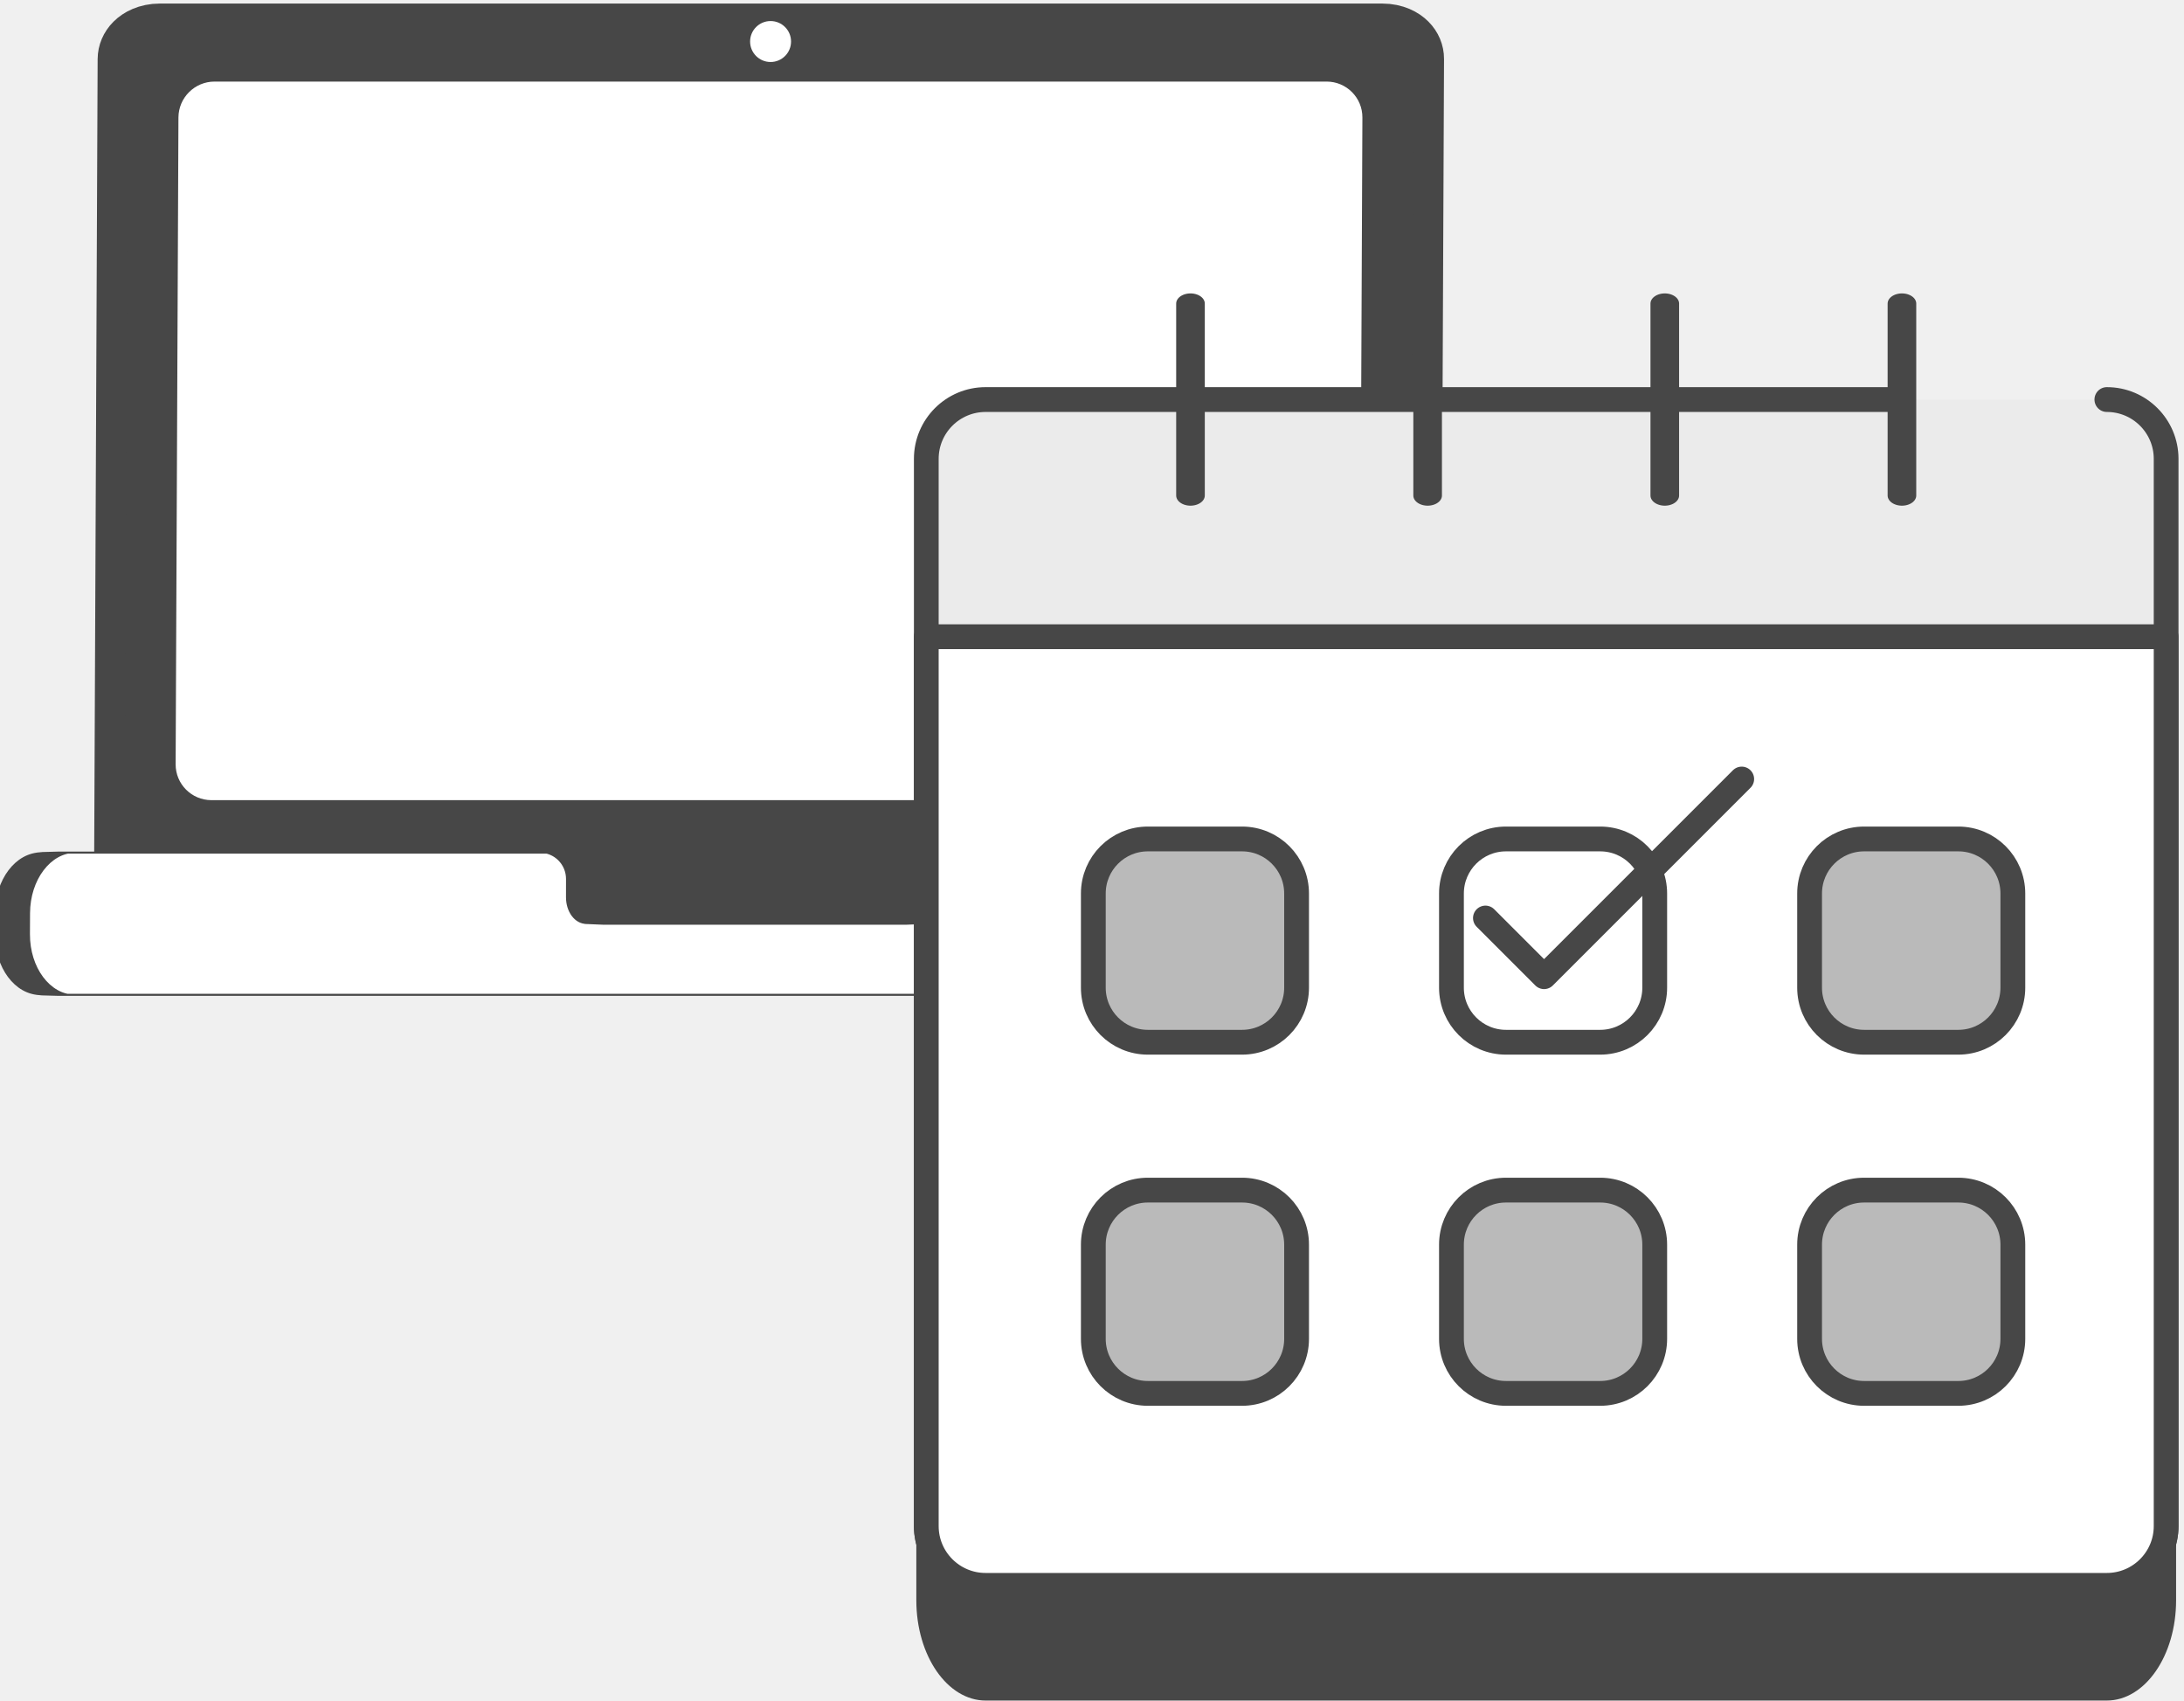
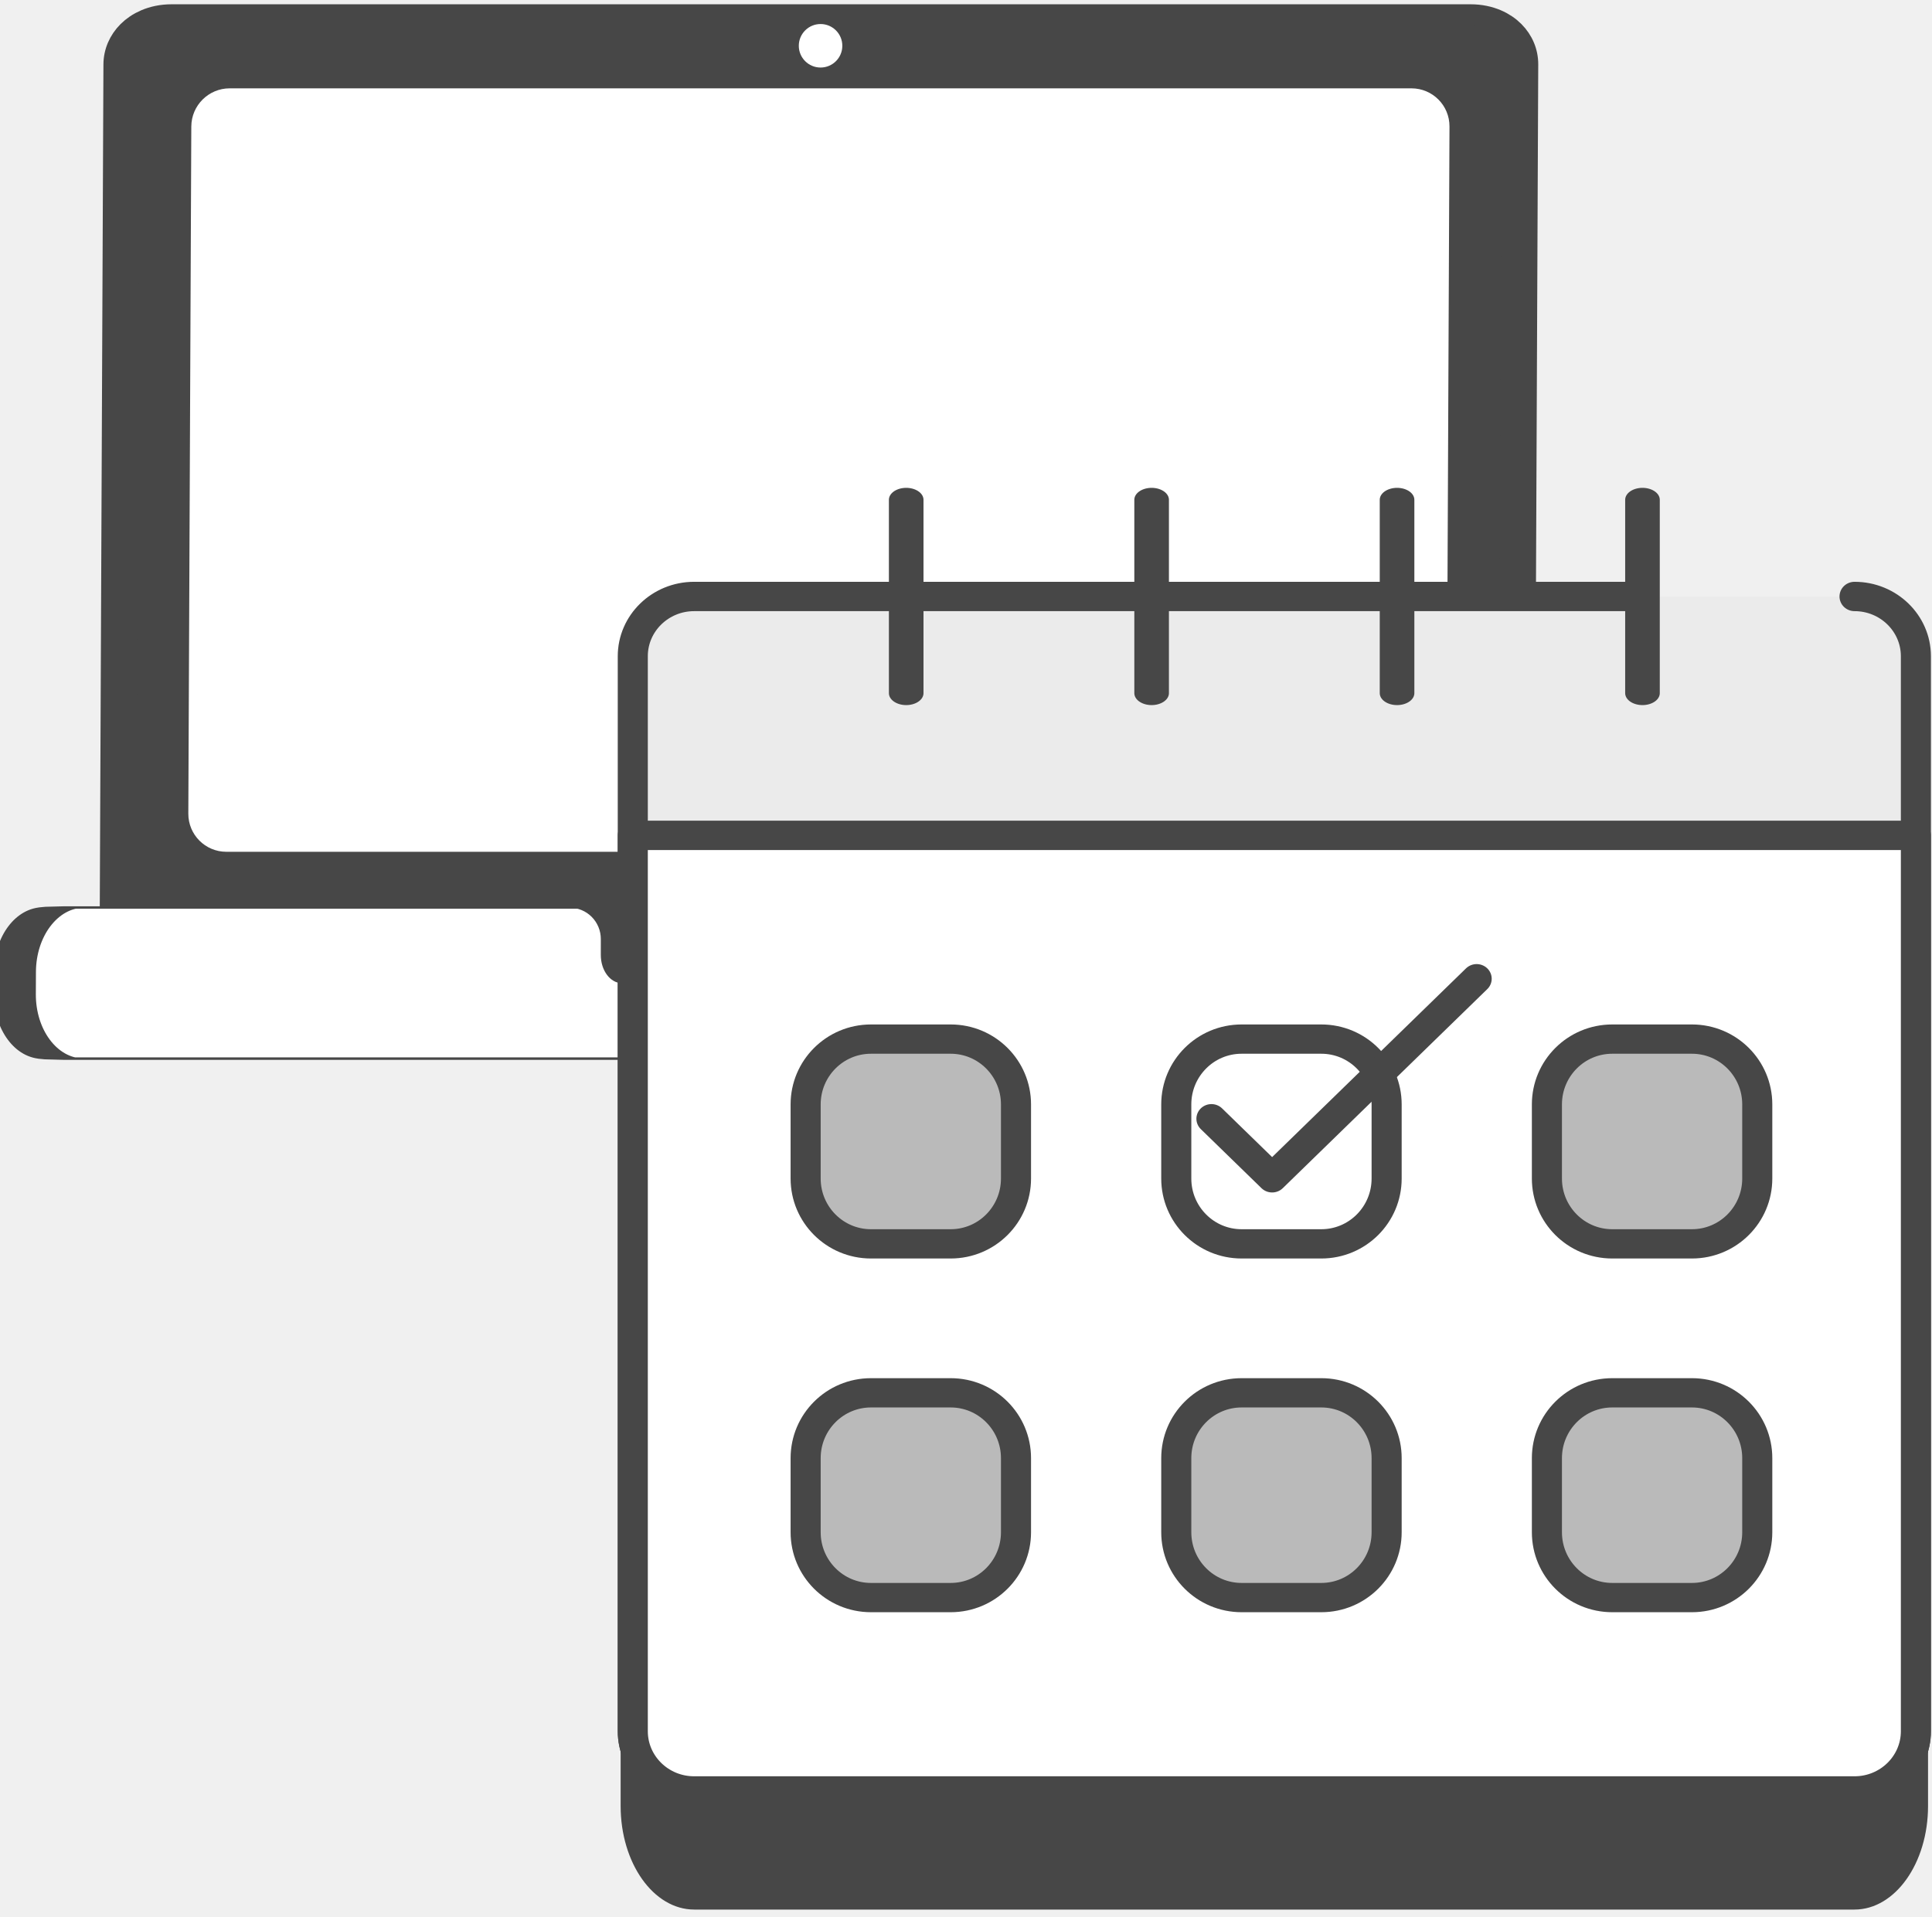
- <svg xmlns="http://www.w3.org/2000/svg" width="100%" height="100%" viewBox="0 0 176 137" version="1.1" xml:space="preserve" style="fill-rule:evenodd;clip-rule:evenodd;stroke-linecap:round;stroke-linejoin:round;stroke-miterlimit:1.5;">
-   <g transform="matrix(1,0,0,1,-367.443,-513.605)">
-     <g>
-       <g transform="matrix(1.11905,0,0,1.11905,118.135,4.77955)">
-         <g transform="matrix(0.824047,0,-0.00208306,0.479903,-65.313,359.608)">
-           <path d="M475,207L475,333C475,336.863 473.173,340 470.923,340L364.077,340C361.827,340 360,336.863 360,333L360,207C360,203.137 361.827,200 364.077,200L470.923,200C473.173,200 475,203.137 475,207Z" style="fill:rgb(71,71,71);stroke:rgb(71,71,71);stroke-width:2.66px;" />
-         </g>
-         <g transform="matrix(0.893615,0,0,0.893615,-5.63447,60.7199)">
-           <circle cx="317.711" cy="444.223" r="1.65" style="fill:white;" />
-         </g>
-         <g transform="matrix(0.741393,0,-0.00160427,0.369597,-30.9337,386.649)">
-           <path d="M475,207L475,333C475,336.863 473.436,340 471.51,340L363.49,340C361.564,340 360,336.863 360,333L360,207C360,203.137 361.564,200 363.49,200L471.51,200C473.436,200 475,203.137 475,207Z" style="fill:white;" />
-         </g>
-         <g transform="matrix(0.932081,0,-0.00023488,0.0541124,-110.803,506.599)">
-           <path d="M429.507,175.377L472.555,175.377C474.497,175.377 476.073,211.55 476.073,256.106L476.073,284.107C476.073,328.545 474.501,364.623 472.565,364.623L362.445,364.623C360.503,364.623 358.927,328.449 358.927,283.893L358.927,255.893C358.927,211.455 360.499,175.377 362.435,175.377L400.994,175.377C401.533,175.377 402.051,179.069 402.434,185.641C402.817,192.212 403.033,201.124 403.035,210.412C403.037,223.286 403.039,234.777 403.039,234.777C403.043,254.217 403.734,270 404.581,270L427.99,270C428.837,270 429.522,254.217 429.518,234.777L429.507,175.377Z" style="fill:white;stroke:rgb(71,71,71);stroke-width:2.71px;" />
-         </g>
-       </g>
-       <g transform="matrix(0.637029,0,0,0.637029,261.71,266.001)">
-         <g transform="matrix(1.0681,0,0,1.54925,-101.359,-327.583)">
-           <path d="M506.843,587.343L506.843,593C506.843,596.863 503.696,600 499.821,600L367.022,600C363.146,600 360,596.863 360,593L360,587.343L506.843,587.343Z" style="fill:rgb(71,71,71);stroke:rgb(71,71,71);stroke-width:2.36px;" />
-         </g>
-         <g transform="matrix(1.0681,0,0,1.07143,-101.359,-53.6306)">
-           <path d="M506.843,467L506.843,593C506.843,596.863 503.696,600 499.821,600L367.022,600C363.146,600 360,596.863 360,593L360,467C360,463.137 363.146,460 367.022,460L499.821,460C503.696,460 506.843,463.137 506.843,467Z" style="fill:rgb(235,235,235);" />
-         </g>
-         <g transform="matrix(1.0681,0,0,1.07143,-101.359,-53.6306)">
-           <path d="M499.821,460C503.696,460 506.843,463.137 506.843,467L506.843,593C506.843,596.863 503.696,600 499.821,600L367.022,600C363.146,600 360,596.863 360,593L360,467C360,463.137 363.146,460 367.022,460L474.33,460" style="fill:none;stroke:rgb(71,71,71);stroke-width:2.93px;" />
-         </g>
-         <g transform="matrix(1.0681,0,0,1.07143,-101.359,-53.6306)">
-           <path d="M506.843,488L506.843,593C506.843,596.863 503.696,600 499.821,600L367.022,600C363.146,600 360,596.863 360,593L360,488L506.843,488Z" style="fill:white;stroke:rgb(71,71,71);stroke-width:2.93px;" />
-         </g>
-         <g transform="matrix(1,0,0,1,-58.4213,-20.7735)">
-           <g transform="matrix(1,0,0,0.708332,-5,132.143)">
-             <path d="M380,445.714L380,480" style="fill:none;stroke:rgb(71,71,71);stroke-width:3.62px;" />
+ <svg xmlns="http://www.w3.org/2000/svg" width="100%" height="100%" viewBox="0 0 130 129" version="1.1" xml:space="preserve" style="fill-rule:evenodd;clip-rule:evenodd;stroke-linecap:round;stroke-linejoin:round;stroke-miterlimit:1.5;">
+   <g transform="matrix(1,0,0,1,-397.301,-1617.66)">
+     <g transform="matrix(1,0,0,1,0,1095.14)">
+       <g transform="matrix(0.887327,0,0,0.887327,45.2834,71.5842)">
+         <g transform="matrix(1.11905,0,0,1.11905,147.536,-0.503366)">
+           <g transform="matrix(0.824047,0,-0.00208306,0.479903,-65.313,359.608)">
+             <path d="M475,207L475,333C475,336.863 473.173,340 470.923,340L364.077,340C361.827,340 360,336.863 360,333L360,207C360,203.137 361.827,200 364.077,200L470.923,200C473.173,200 475,203.137 475,207Z" style="fill:rgb(71,71,71);stroke:rgb(71,71,71);stroke-width:2.99px;" />
          </g>
-           <g transform="matrix(1,0,0,0.708332,25,132.143)">
-             <path d="M380,445.714L380,480" style="fill:none;stroke:rgb(71,71,71);stroke-width:3.62px;" />
+           <g transform="matrix(0.893615,0,0,0.893615,-5.63447,60.7199)">
+             <circle cx="317.711" cy="444.223" r="1.65" style="fill:white;" />
          </g>
-           <g transform="matrix(1,0,0,0.708332,55,132.143)">
-             <path d="M380,445.714L380,480" style="fill:none;stroke:rgb(71,71,71);stroke-width:3.62px;" />
+           <g transform="matrix(0.741393,0,-0.00160427,0.369597,-30.9337,386.649)">
+             <path d="M475,207L475,333C475,336.863 473.436,340 471.51,340L363.49,340C361.564,340 360,336.863 360,333L360,207C360,203.137 361.564,200 363.49,200L471.51,200C473.436,200 475,203.137 475,207Z" style="fill:white;" />
          </g>
-           <g transform="matrix(1,0,0,0.708332,85,132.143)">
-             <path d="M380,445.714L380,480" style="fill:none;stroke:rgb(71,71,71);stroke-width:3.62px;" />
+           <g transform="matrix(0.932081,0,-0.00023488,0.0541124,-110.803,506.599)">
+             <path d="M429.507,175.377L472.555,175.377C474.497,175.377 476.073,211.55 476.073,256.106L476.073,284.107C476.073,328.545 474.501,364.623 472.565,364.623L362.445,364.623C360.503,364.623 358.927,328.449 358.927,283.893L358.927,255.893C358.927,211.455 360.499,175.377 362.435,175.377C362.435,175.377 392.157,175.377 400.736,175.377C401.343,175.377 401.927,179.538 402.359,186.944C402.79,194.35 403.033,204.393 403.035,214.861C403.038,225.819 403.039,234.777 403.039,234.777C403.043,254.217 403.734,270 404.581,270L427.99,270C428.837,270 429.522,254.217 429.518,234.777L429.507,175.377Z" style="fill:white;stroke:rgb(71,71,71);stroke-width:3.05px;" />
          </g>
        </g>
-         <g transform="matrix(1.28565,0,0,1.28565,-164.059,-160.871)">
-           <path d="M378.92,510C381.884,510 384.287,512.403 384.287,515.367L384.287,524.633C384.287,527.597 381.884,530 378.92,530C376.049,530 372.525,530 369.654,530C366.69,530 364.287,527.597 364.287,524.633L364.287,515.367C364.287,512.403 366.69,510 369.654,510L378.92,510Z" style="fill:rgb(186,186,186);stroke:rgb(71,71,71);stroke-width:2.44px;" />
-         </g>
-         <g transform="matrix(1.28565,0,0,1.28565,-118.754,-160.871)">
-           <path d="M378.92,510C381.884,510 384.287,512.403 384.287,515.367C384.287,518.238 384.287,521.762 384.287,524.633C384.287,527.597 381.884,530 378.92,530L369.654,530C366.69,530 364.287,527.597 364.287,524.633L364.287,515.367C364.287,512.403 366.69,510 369.654,510L378.92,510Z" style="fill:none;stroke:rgb(71,71,71);stroke-width:2.44px;" />
-         </g>
-         <g transform="matrix(1.28565,0,0,1.28565,-73.4488,-160.871)">
-           <path d="M378.92,510C381.884,510 384.287,512.403 384.287,515.367L384.287,524.633C384.287,527.597 381.884,530 378.92,530C376.049,530 372.525,530 369.654,530C366.69,530 364.287,527.597 364.287,524.633L364.287,515.367C364.287,512.403 366.69,510 369.654,510L378.92,510Z" style="fill:rgb(186,186,186);stroke:rgb(71,71,71);stroke-width:2.44px;" />
-         </g>
-         <g transform="matrix(1.28565,0,0,1.28565,-164.059,-116.452)">
-           <path d="M378.92,510C381.884,510 384.287,512.403 384.287,515.367L384.287,524.633C384.287,527.597 381.884,530 378.92,530L369.654,530C366.69,530 364.287,527.597 364.287,524.633L364.287,515.367C364.287,512.403 366.69,510 369.654,510L378.92,510Z" style="fill:rgb(186,186,186);stroke:rgb(71,71,71);stroke-width:2.44px;" />
-         </g>
-         <g transform="matrix(1.28565,0,0,1.28565,-118.754,-116.452)">
-           <path d="M378.92,510C381.884,510 384.287,512.403 384.287,515.367C384.287,518.238 384.287,521.762 384.287,524.633C384.287,527.597 381.884,530 378.92,530L369.654,530C366.69,530 364.287,527.597 364.287,524.633L364.287,515.367C364.287,512.403 366.69,510 369.654,510L378.92,510Z" style="fill:rgb(186,186,186);stroke:rgb(71,71,71);stroke-width:2.44px;" />
-         </g>
-         <g transform="matrix(1.28565,0,0,1.28565,-73.4488,-116.452)">
-           <path d="M378.92,510C381.884,510 384.287,512.403 384.287,515.367L384.287,524.633C384.287,527.597 381.884,530 378.92,530L369.654,530C366.69,530 364.287,527.597 364.287,524.633L364.287,515.367C364.287,512.403 366.69,510 369.654,510L378.92,510Z" style="fill:rgb(186,186,186);stroke:rgb(71,71,71);stroke-width:2.44px;" />
-         </g>
-         <g transform="matrix(1,0,0,1,-58.6912,-17.7698)">
-           <path d="M412.582,522.582L420,530C420,530 425.774,524.226 445,505" style="fill:none;stroke:rgb(71,71,71);stroke-width:3.14px;" />
+         <g transform="matrix(0.62037,0,0,0.603966,269.04,288.157)">
+           <g transform="matrix(1.0681,0,0,1.54925,-101.359,-327.583)">
+             <path d="M506.843,587.343L506.843,593C506.843,596.863 503.696,600 499.821,600L367.022,600C363.146,600 360,596.863 360,593L360,587.343L506.843,587.343Z" style="fill:rgb(71,71,71);stroke:rgb(71,71,71);stroke-width:2.78px;" />
+           </g>
+           <g transform="matrix(1.0681,0,0,1.07143,-101.359,-53.6306)">
+             <path d="M506.843,467L506.843,593C506.843,596.863 503.779,600 500.006,600L366.836,600C363.063,600 360,596.863 360,593L360,467C360,463.137 363.063,460 366.836,460L500.006,460C503.779,460 506.843,463.137 506.843,467Z" style="fill:rgb(235,235,235);" />
+           </g>
+           <g transform="matrix(1.0681,0,0,1.07143,-101.359,-53.6306)">
+             <path d="M499.821,460C503.696,460 506.843,463.137 506.843,467L506.843,593C506.843,596.863 503.696,600 499.821,600L367.022,600C363.146,600 360,596.863 360,593L360,467C360,463.137 363.146,460 367.022,460L474.33,460" style="fill:none;stroke:rgb(71,71,71);stroke-width:3.44px;" />
+           </g>
+           <g transform="matrix(1.0681,0,0,1.07143,-101.359,-53.6306)">
+             <path d="M506.843,488L506.843,593C506.843,596.863 503.696,600 499.821,600L367.022,600C363.146,600 360,596.863 360,593L360,488L506.843,488Z" style="fill:white;stroke:rgb(71,71,71);stroke-width:3.44px;" />
+           </g>
+           <g transform="matrix(1,0,0,1,-58.4213,-20.7735)">
+             <g transform="matrix(1,0,0,0.708332,-5,132.143)">
+               <path d="M380,445.714L380,480" style="fill:none;stroke:rgb(71,71,71);stroke-width:4.23px;" />
+             </g>
+             <g transform="matrix(1,0,0,0.708332,25,132.143)">
+               <path d="M380,445.714L380,480" style="fill:none;stroke:rgb(71,71,71);stroke-width:4.23px;" />
+             </g>
+             <g transform="matrix(1,0,0,0.708332,55,132.143)">
+               <path d="M380,445.714L380,480" style="fill:none;stroke:rgb(71,71,71);stroke-width:4.23px;" />
+             </g>
+             <g transform="matrix(1,0,0,0.708332,85,132.143)">
+               <path d="M380,445.714L380,480" style="fill:none;stroke:rgb(71,71,71);stroke-width:4.23px;" />
+             </g>
+           </g>
+           <g transform="matrix(1.28565,0,0,1.28565,-164.059,-160.871)">
+             <path d="M378.076,510C381.506,510 384.287,512.856 384.287,516.379C384.287,518.693 384.287,521.307 384.287,523.621C384.287,527.144 381.506,530 378.076,530C375.665,530 372.909,530 370.498,530C367.068,530 364.287,527.144 364.287,523.621C364.287,521.307 364.287,518.693 364.287,516.379C364.287,512.856 367.068,510 370.498,510C372.909,510 375.665,510 378.076,510Z" style="fill:rgb(186,186,186);stroke:rgb(71,71,71);stroke-width:2.86px;" />
+           </g>
+           <g transform="matrix(1.28565,0,0,1.28565,-118.754,-160.871)">
+             <path d="M378.076,510C381.506,510 384.287,512.856 384.287,516.379C384.287,518.693 384.287,521.307 384.287,523.621C384.287,527.144 381.506,530 378.076,530C375.665,530 372.909,530 370.498,530C367.068,530 364.287,527.144 364.287,523.621C364.287,521.307 364.287,518.693 364.287,516.379C364.287,512.856 367.068,510 370.498,510C372.909,510 375.665,510 378.076,510Z" style="fill:none;stroke:rgb(71,71,71);stroke-width:2.86px;" />
+           </g>
+           <g transform="matrix(1.28565,0,0,1.28565,-73.4488,-160.871)">
+             <path d="M378.076,510C381.506,510 384.287,512.856 384.287,516.379C384.287,518.693 384.287,521.307 384.287,523.621C384.287,527.144 381.506,530 378.076,530C375.665,530 372.909,530 370.498,530C367.068,530 364.287,527.144 364.287,523.621C364.287,521.307 364.287,518.693 364.287,516.379C364.287,512.856 367.068,510 370.498,510C372.909,510 375.665,510 378.076,510Z" style="fill:rgb(186,186,186);stroke:rgb(71,71,71);stroke-width:2.86px;" />
+           </g>
+           <g transform="matrix(1.28565,0,0,1.28565,-164.059,-116.452)">
+             <path d="M378.076,510C381.506,510 384.287,512.856 384.287,516.379C384.287,518.693 384.287,521.307 384.287,523.621C384.287,527.144 381.506,530 378.076,530C375.665,530 372.909,530 370.498,530C367.068,530 364.287,527.144 364.287,523.621C364.287,521.307 364.287,518.693 364.287,516.379C364.287,512.856 367.068,510 370.498,510C372.909,510 375.665,510 378.076,510Z" style="fill:rgb(186,186,186);stroke:rgb(71,71,71);stroke-width:2.86px;" />
+           </g>
+           <g transform="matrix(1.28565,0,0,1.28565,-118.754,-116.452)">
+             <path d="M378.076,510C381.506,510 384.287,512.856 384.287,516.379C384.287,518.693 384.287,521.307 384.287,523.621C384.287,527.144 381.506,530 378.076,530C375.665,530 372.909,530 370.498,530C367.068,530 364.287,527.144 364.287,523.621C364.287,521.307 364.287,518.693 364.287,516.379C364.287,512.856 367.068,510 370.498,510C372.909,510 375.665,510 378.076,510Z" style="fill:rgb(186,186,186);stroke:rgb(71,71,71);stroke-width:2.86px;" />
+           </g>
+           <g transform="matrix(1.28565,0,0,1.28565,-73.4488,-116.452)">
+             <path d="M378.076,510C381.506,510 384.287,512.856 384.287,516.379C384.287,518.693 384.287,521.307 384.287,523.621C384.287,527.144 381.506,530 378.076,530C375.665,530 372.909,530 370.498,530C367.068,530 364.287,527.144 364.287,523.621C364.287,521.307 364.287,518.693 364.287,516.379C364.287,512.856 367.068,510 370.498,510C372.909,510 375.665,510 378.076,510Z" style="fill:rgb(186,186,186);stroke:rgb(71,71,71);stroke-width:2.86px;" />
+           </g>
+           <g transform="matrix(1,0,0,1,-58.6912,-17.7698)">
+             <path d="M412.582,522.582L420,530C420,530 425.774,524.226 445,505" style="fill:none;stroke:rgb(71,71,71);stroke-width:3.68px;" />
+           </g>
        </g>
      </g>
    </g>
  </g>
</svg>
